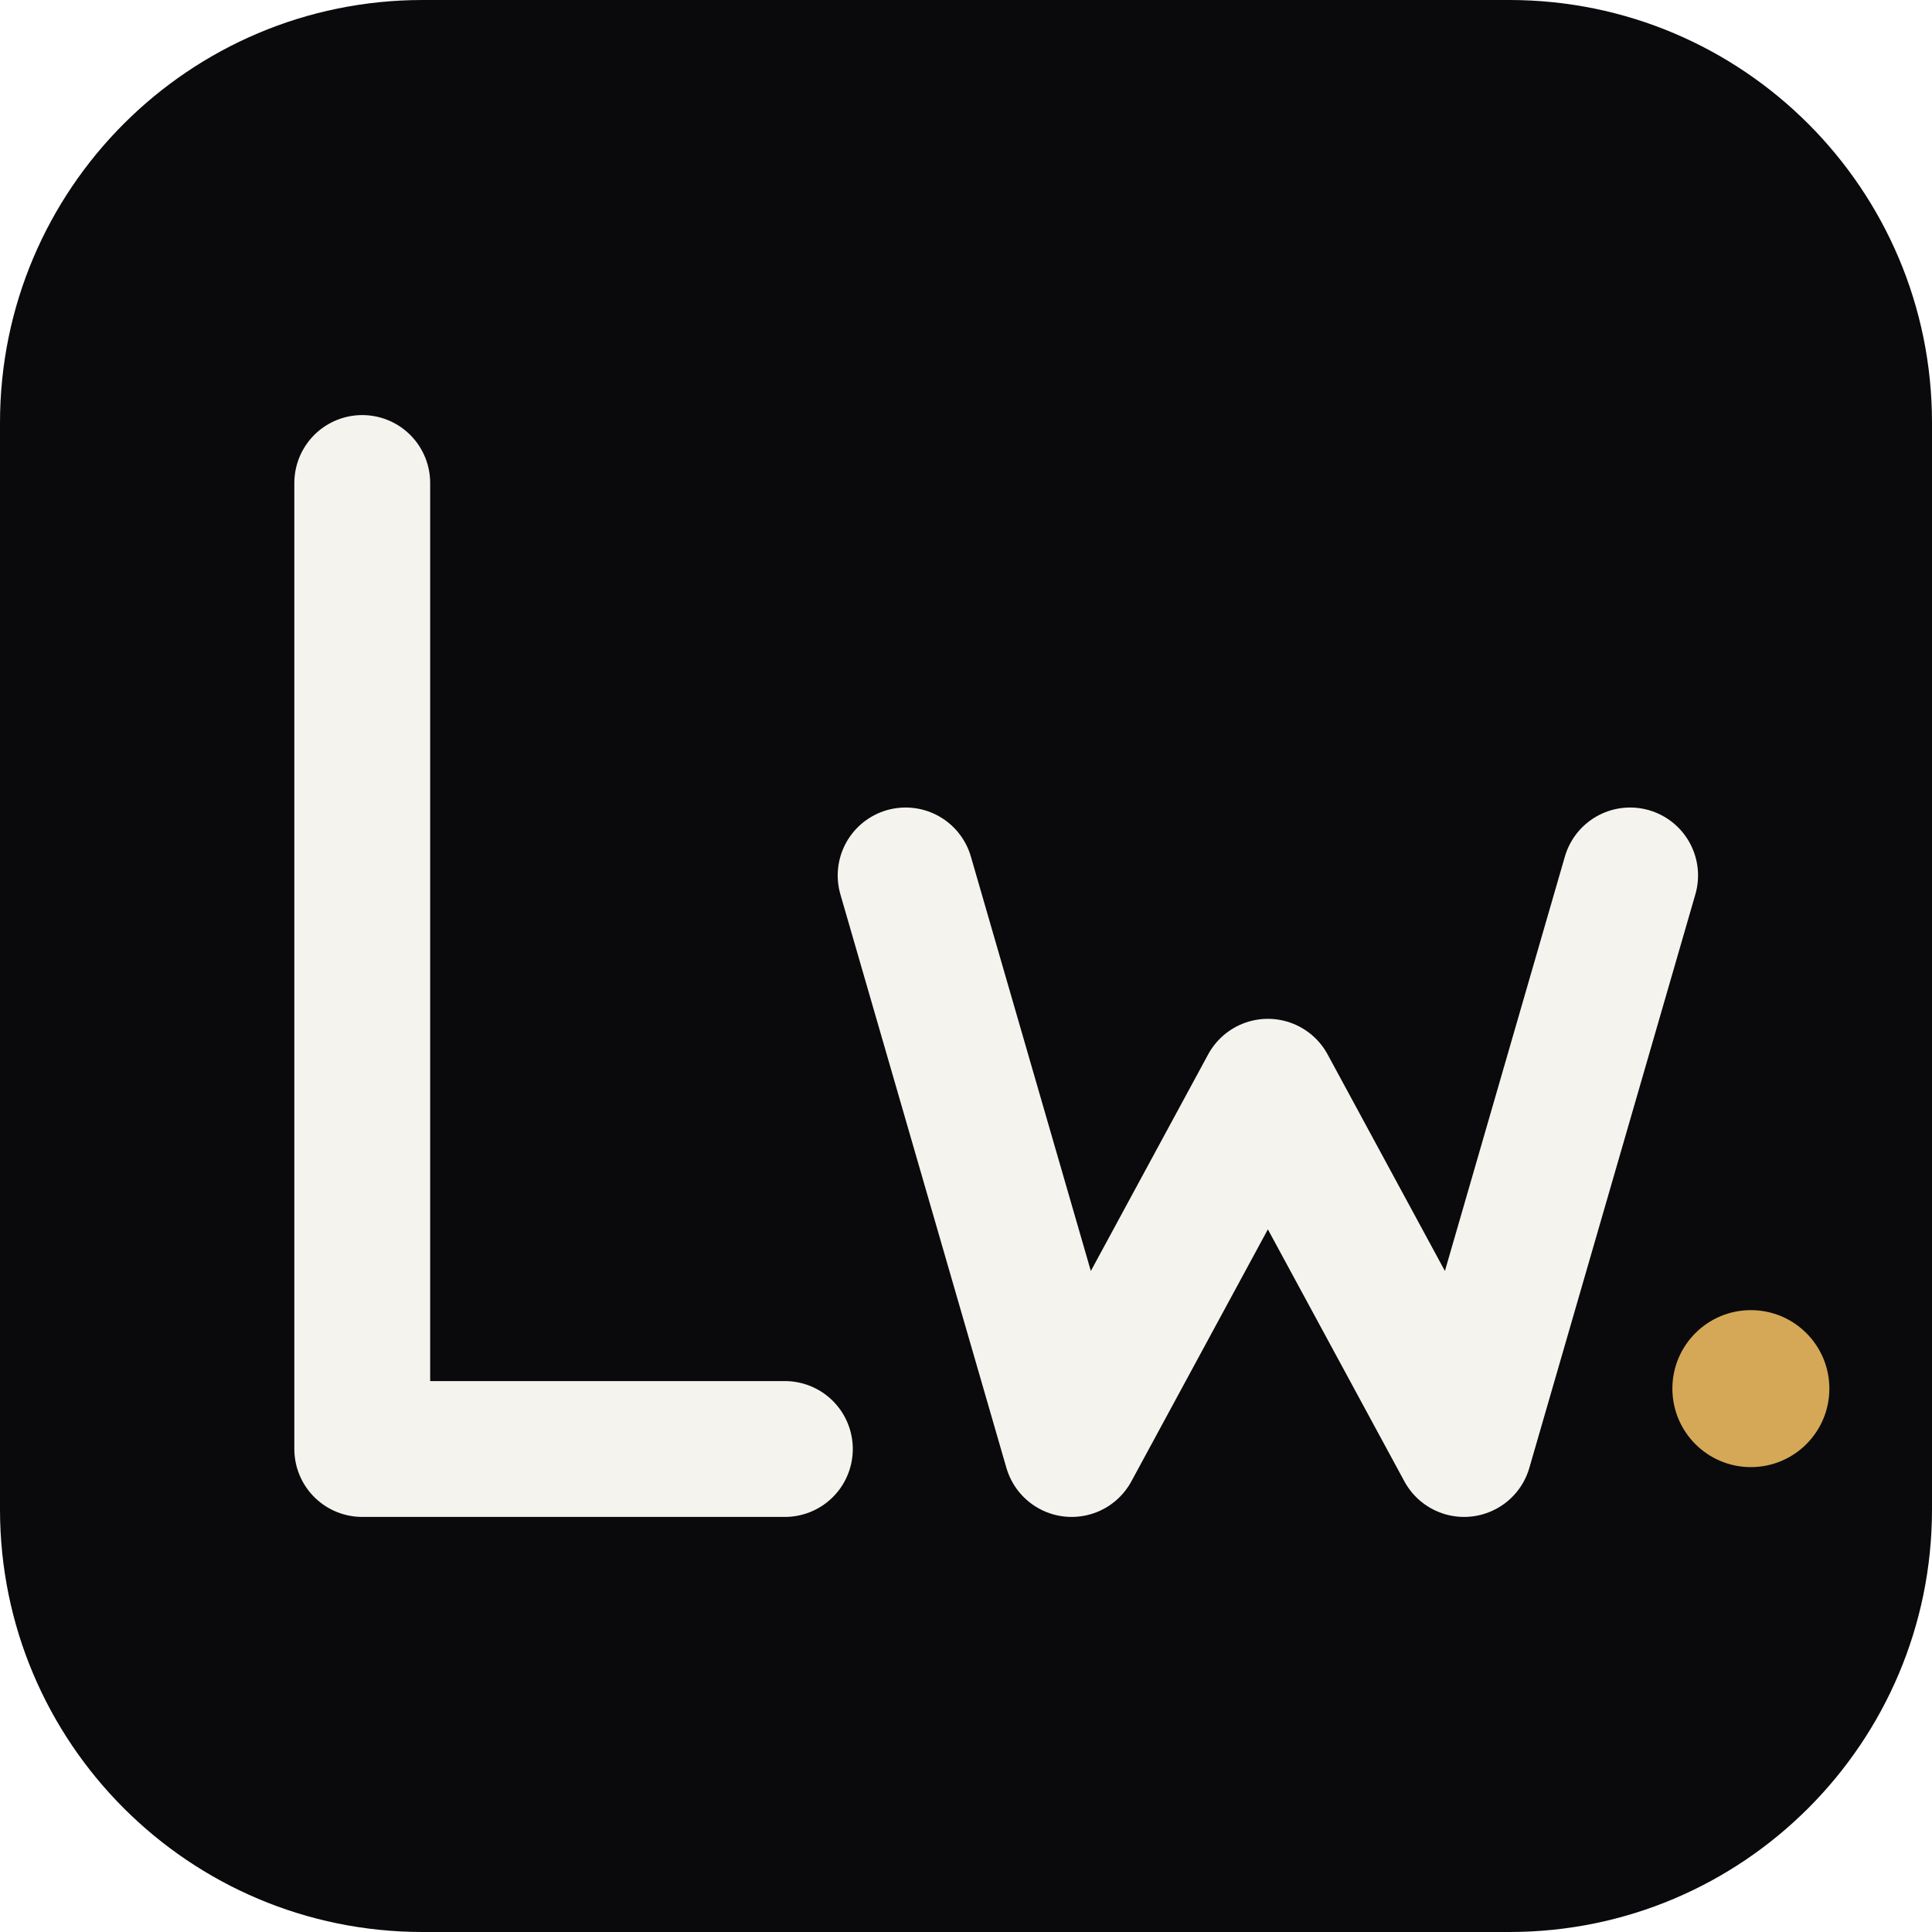
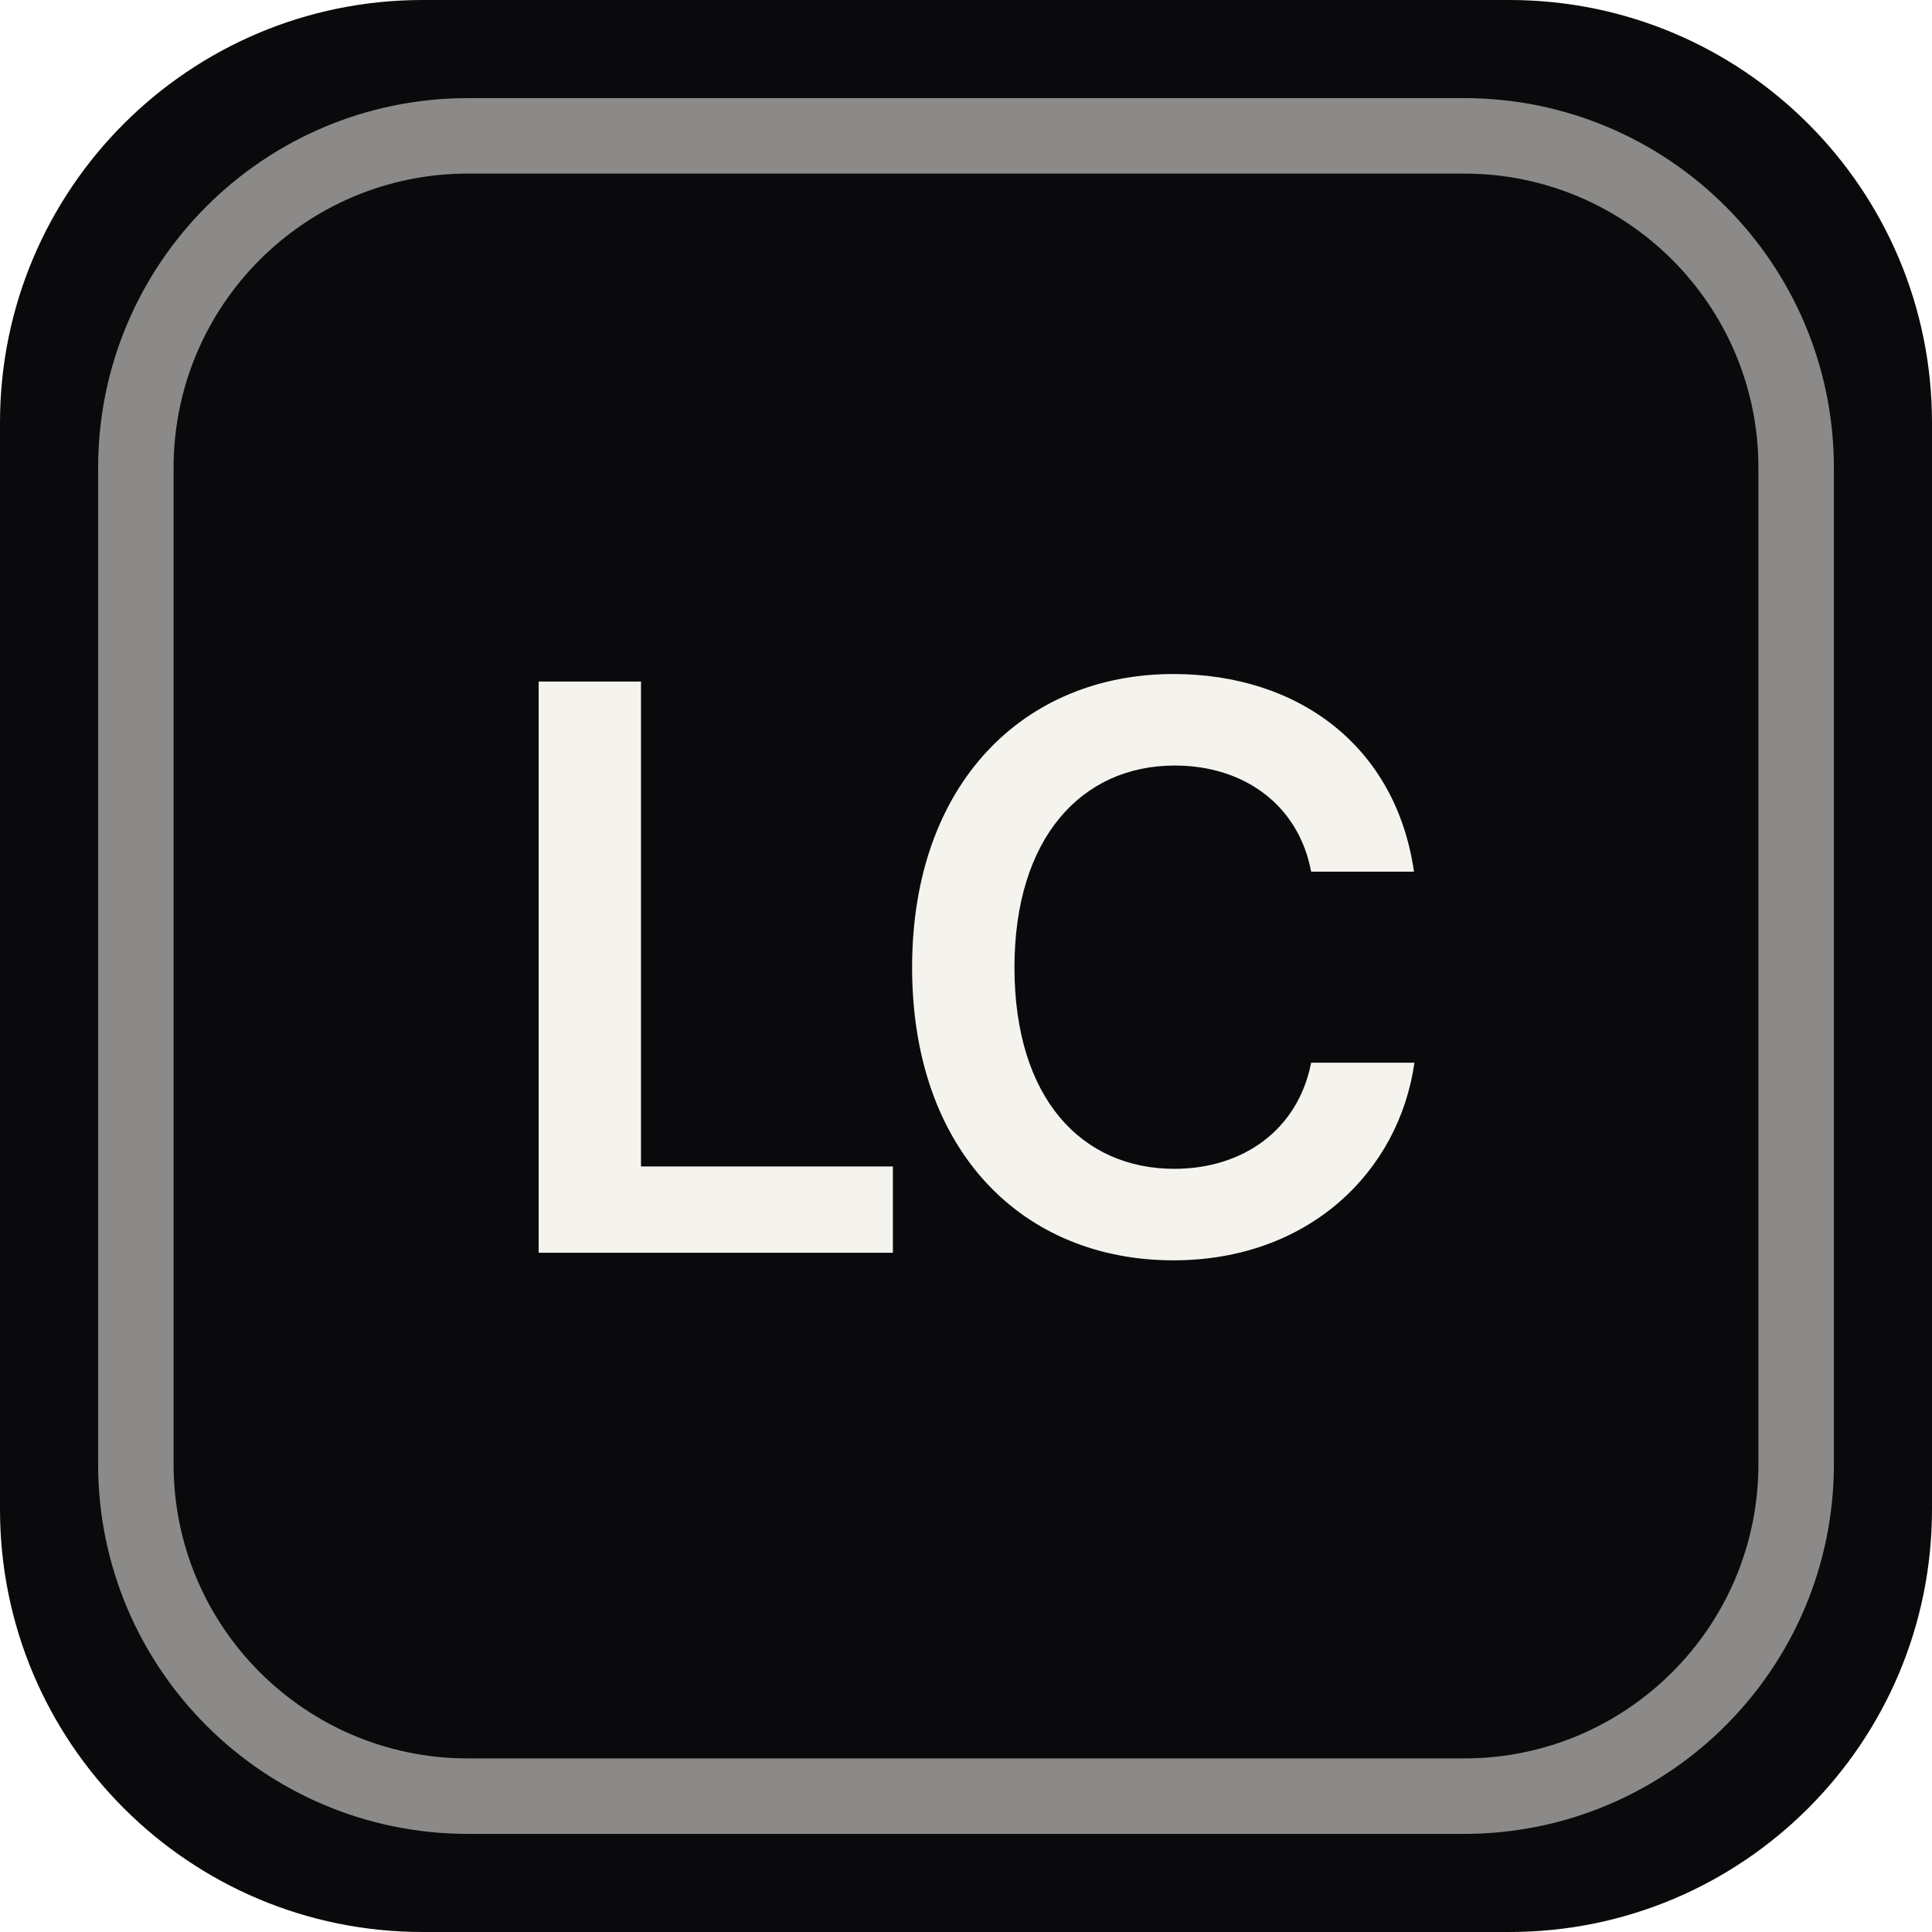
<svg xmlns="http://www.w3.org/2000/svg" viewBox="0 0 64 64">
  <rect width="64" height="64" rx="14" fill="#0a0a0c" />
-   <g fill="none" stroke="#f5f3ee" stroke-width="4.5" stroke-linecap="round" stroke-linejoin="round">
-     <path d="M12 16 V48 H26" />
-     <path d="M30 29 L35.5 48 L42 36 L48.5 48 L54 29" />
-   </g>
-   <circle cx="58" cy="46" r="2.6" fill="#d4a857" />
+   <rect x="4.5" y="4.5" width="55" height="55" rx="11" fill="none" stroke="#f5f3ee" stroke-width="2.5" opacity=".55" />
+   <text x="32" y="41.5" text-anchor="middle" font-family="'Inter Tight', Inter, -apple-system, 'Helvetica Neue', Arial, sans-serif" font-weight="600" font-size="26" letter-spacing="-1" fill="#f5f3ee">LC</text>
</svg>
